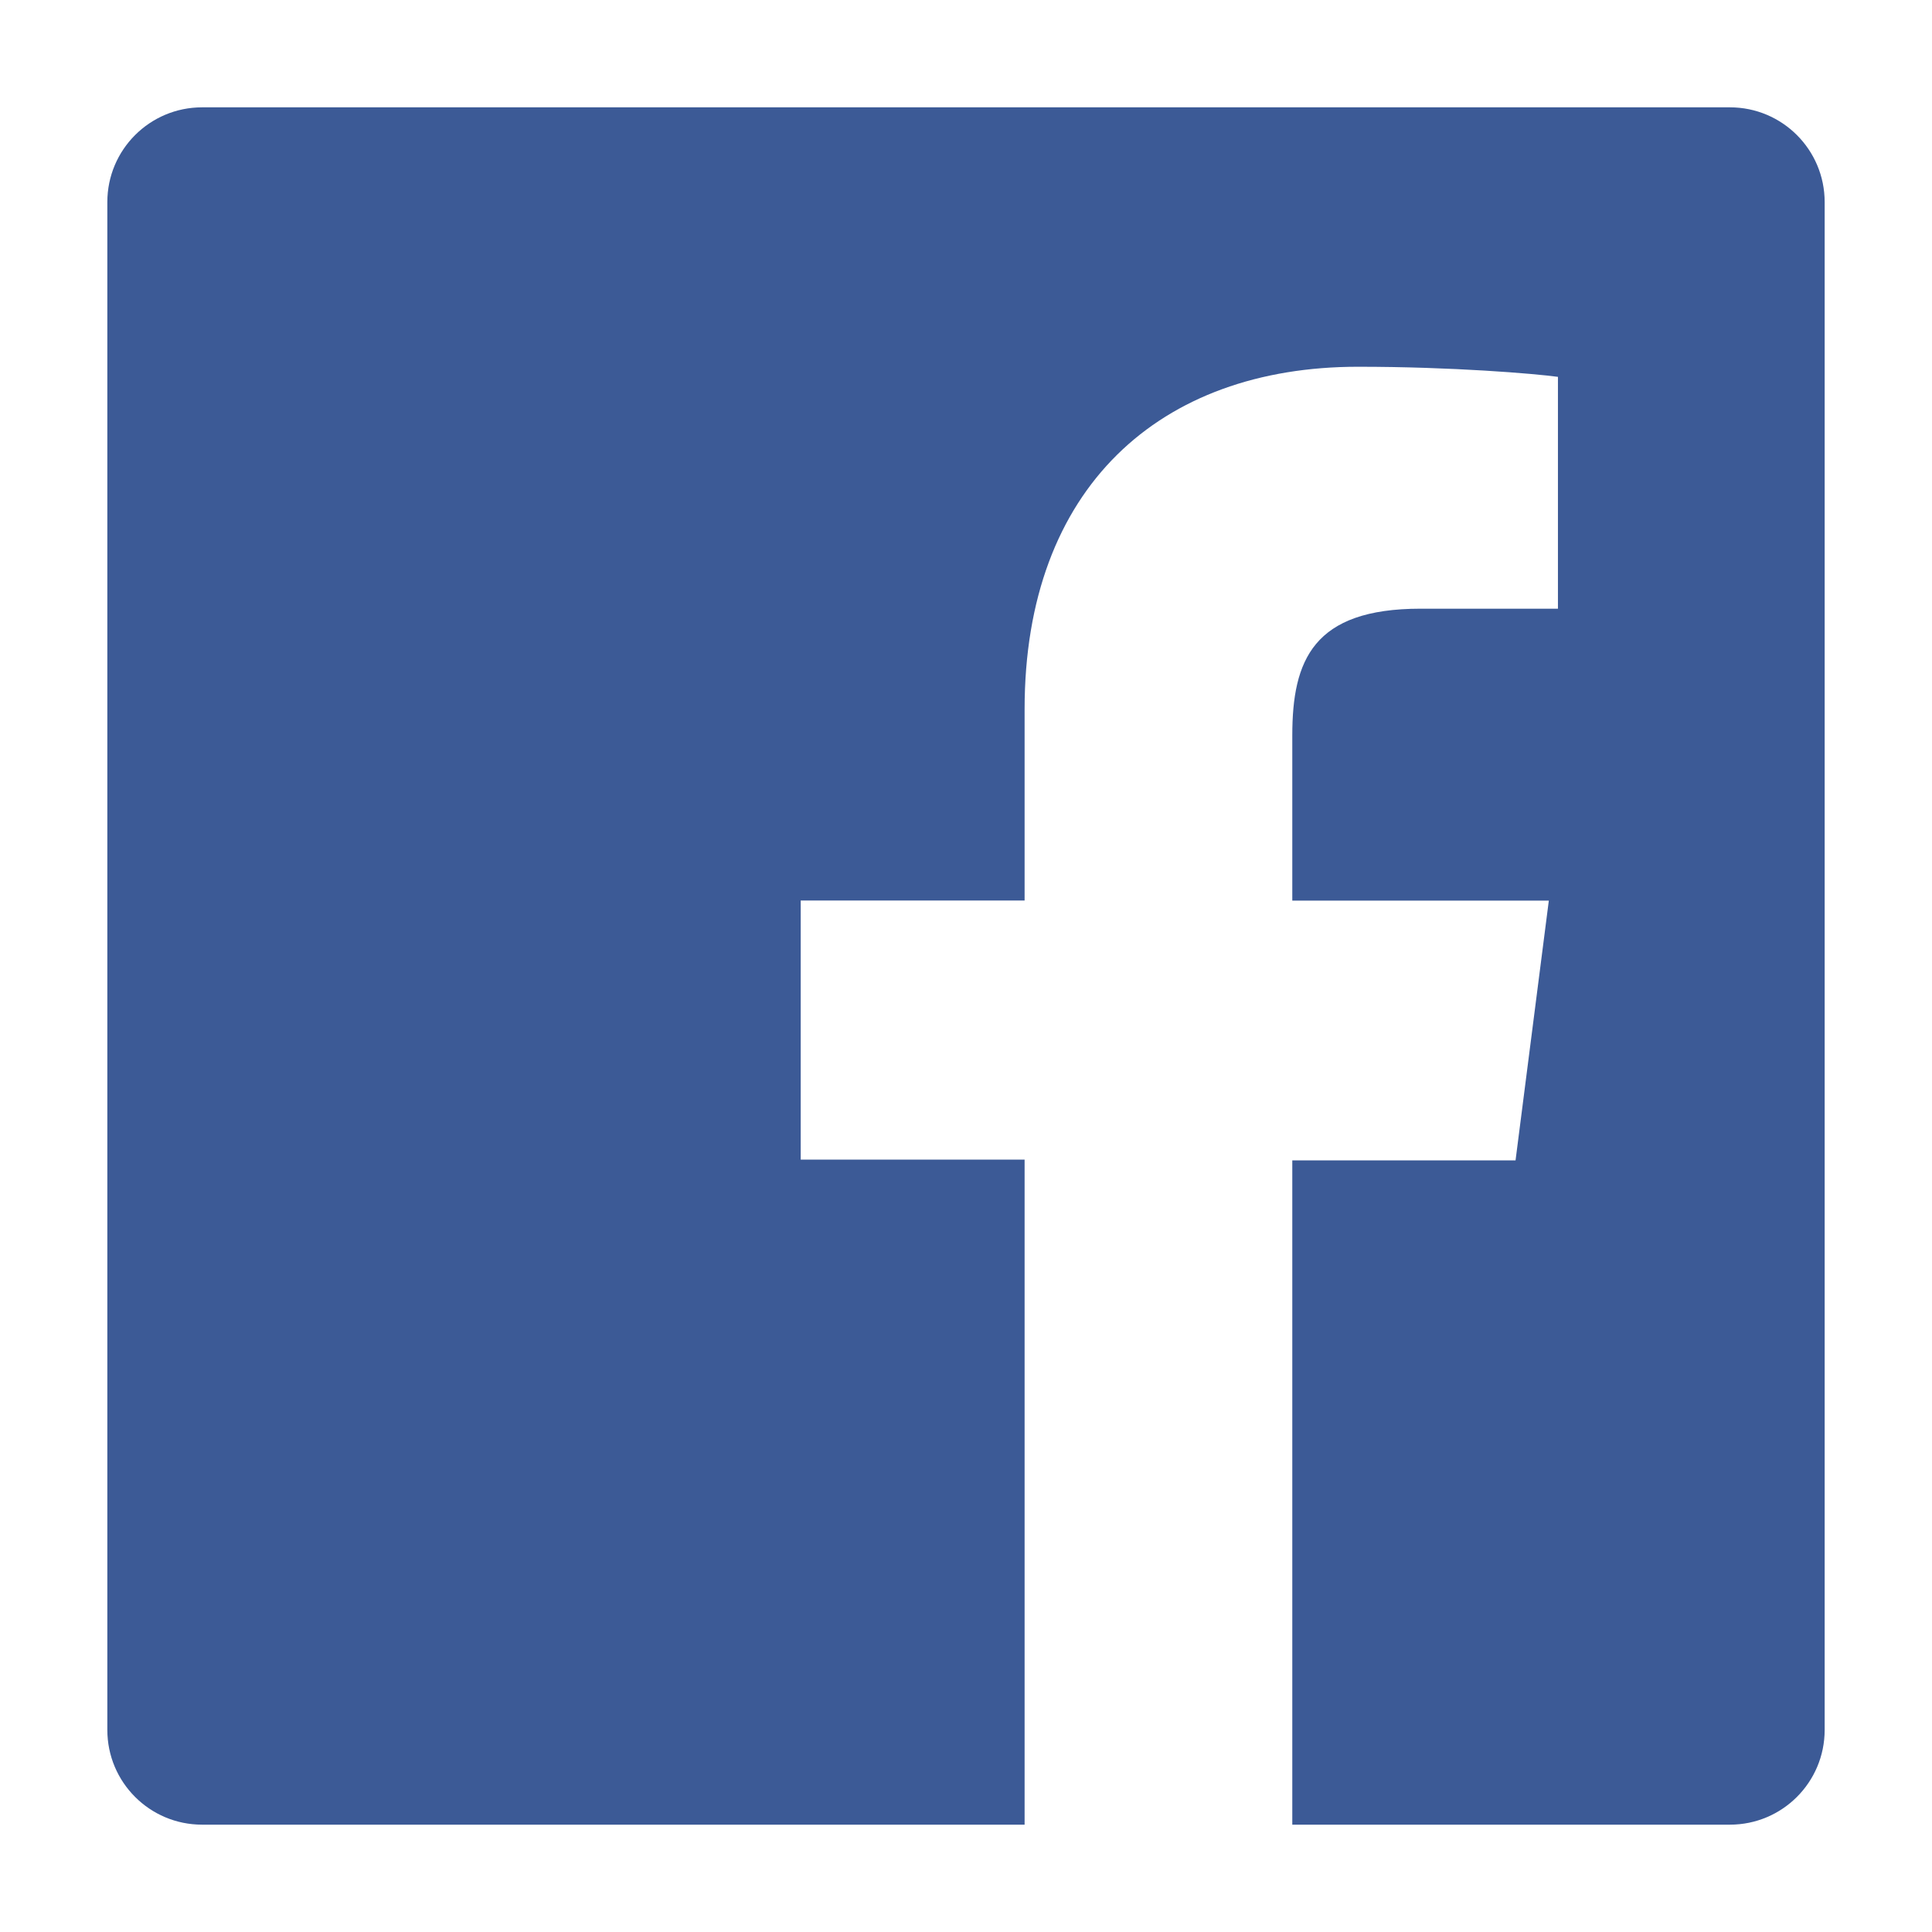
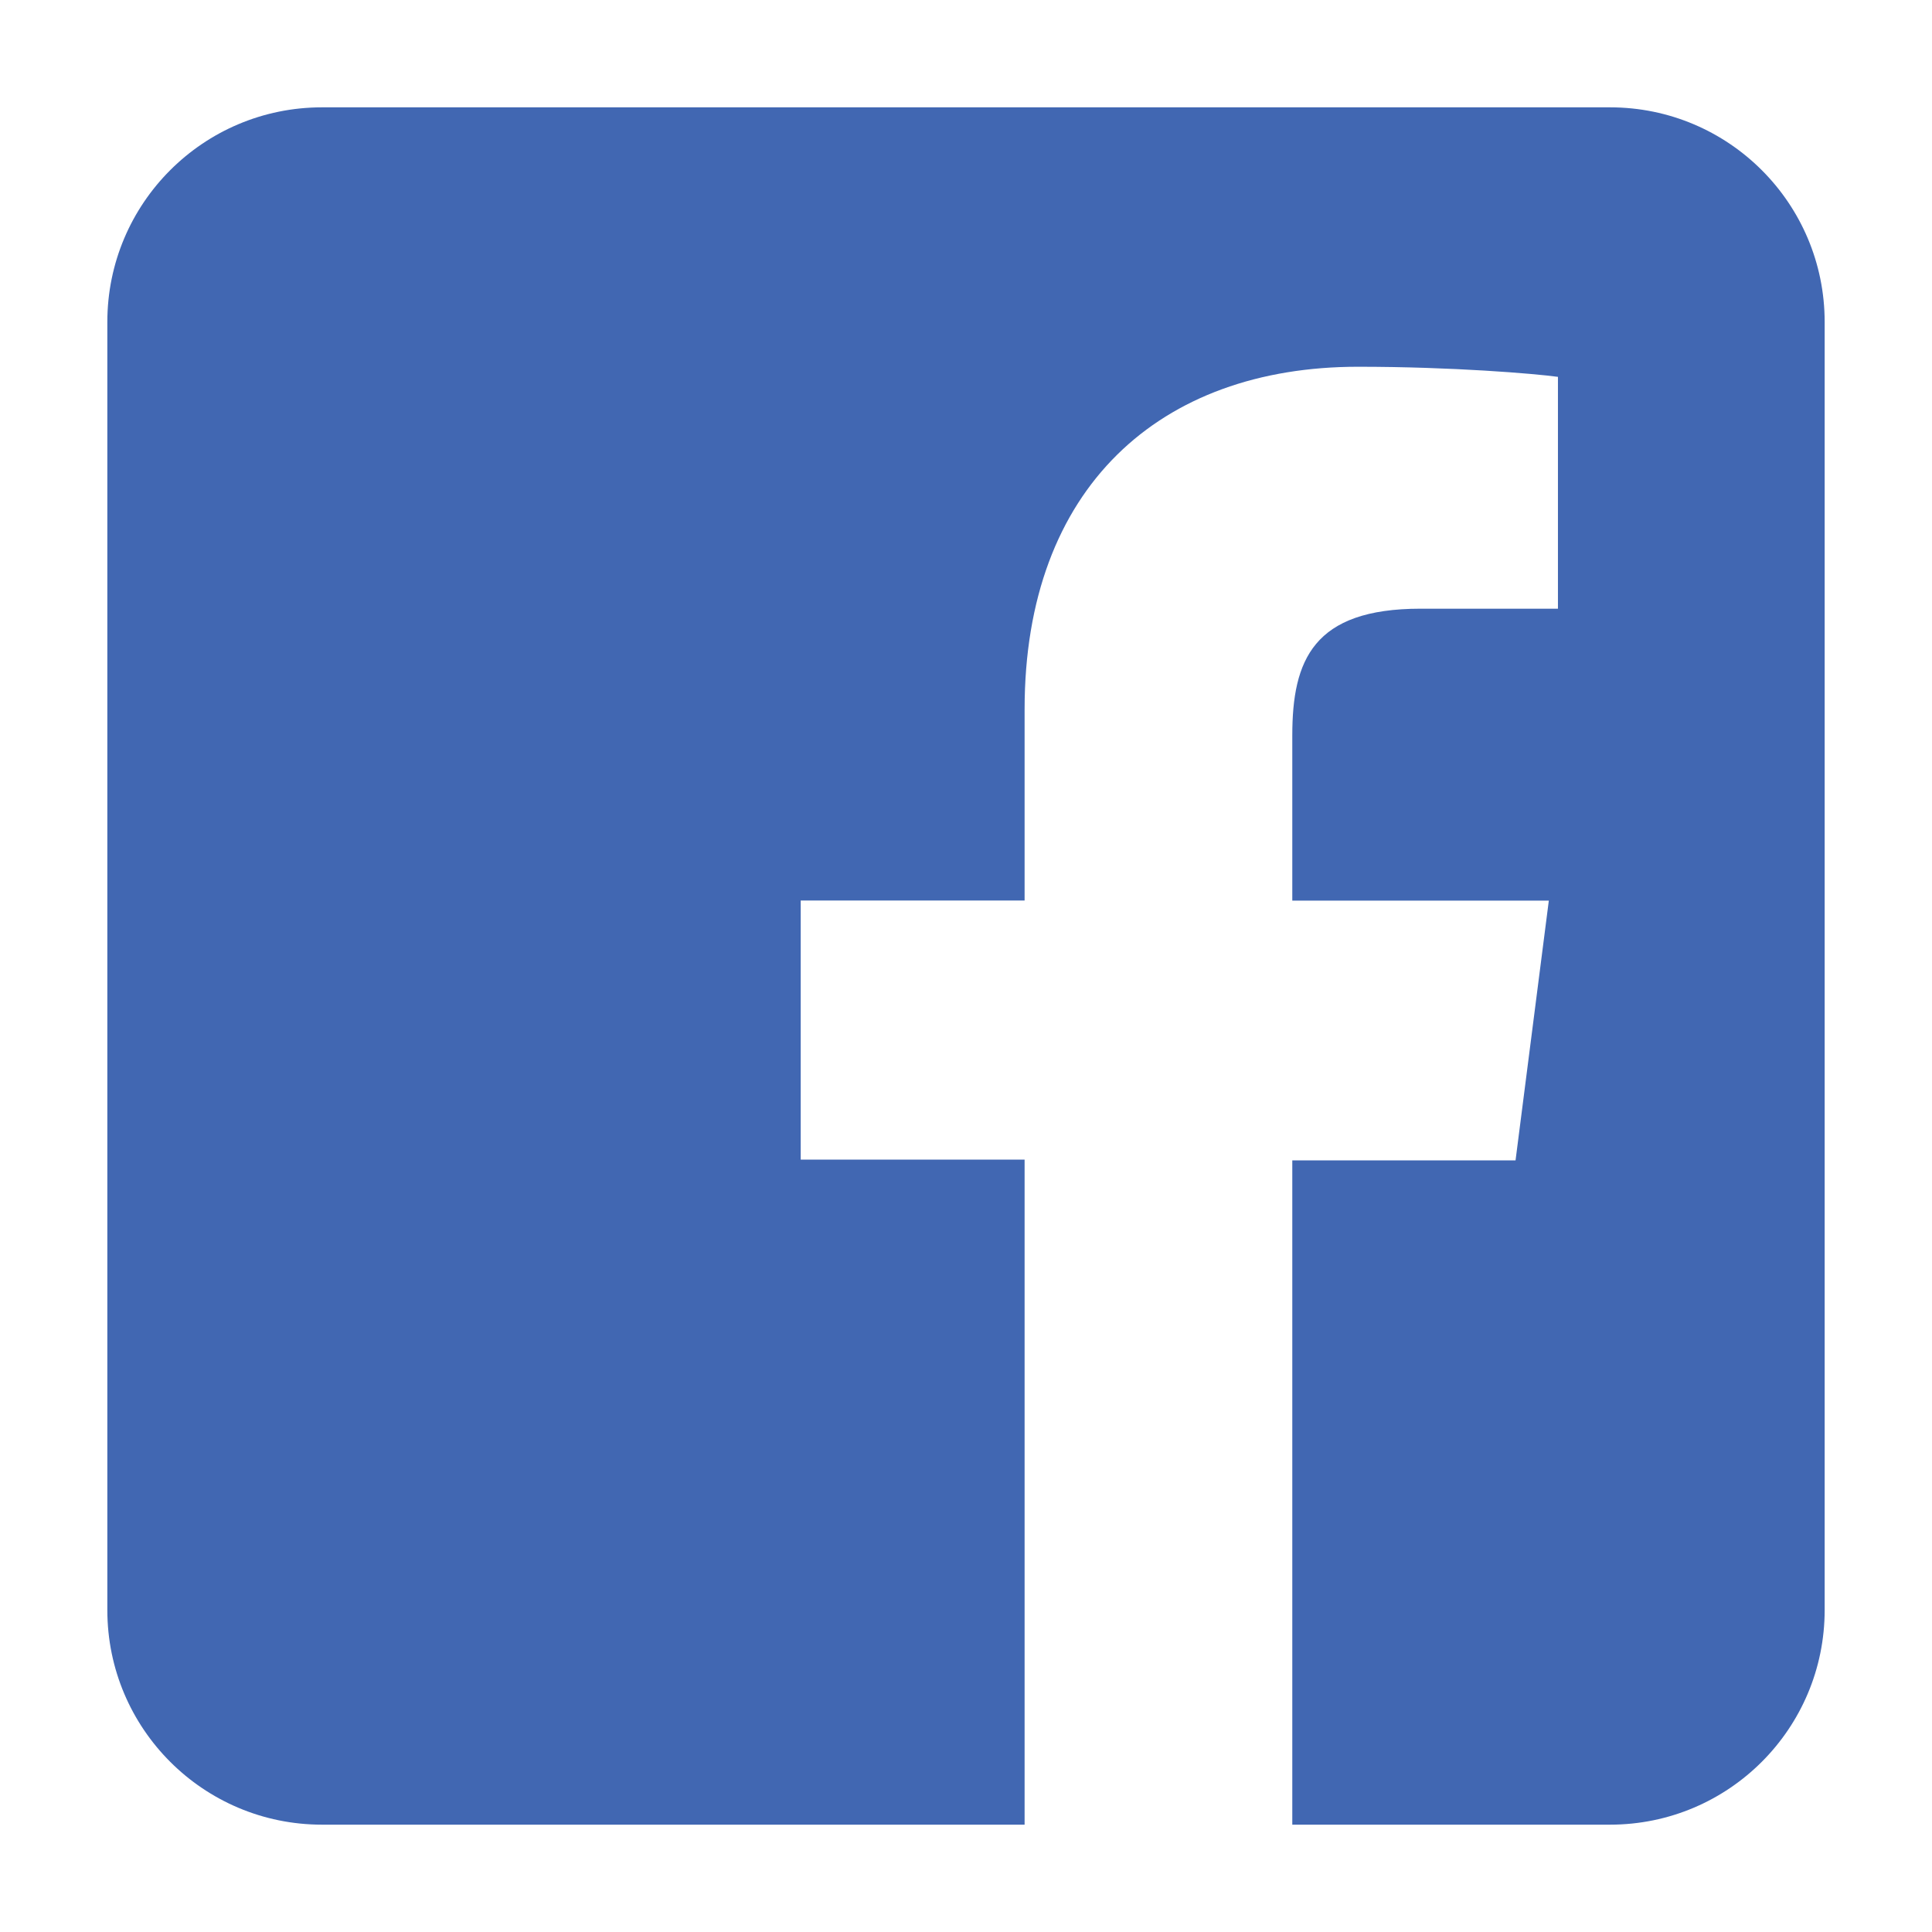
<svg xmlns="http://www.w3.org/2000/svg" width="18" height="18" viewBox="0 0 18 18" fill="none">
-   <path fill-rule="evenodd" clip-rule="evenodd" d="M1.883 1C1.395 1 1 1.395 1 1.883V16.117C1 16.605 1.395 17 1.883 17H9.546V10.804H7.46V8.39H9.546V6.607C9.546 4.541 10.808 3.417 12.652 3.417C13.535 3.417 14.294 3.481 14.515 3.511V5.671H13.235C12.235 5.671 12.04 6.151 12.04 6.851V8.391H14.43L14.12 10.811H12.04V17H16.117C16.605 17 17 16.605 17 16.117V1.883C17 1.395 16.605 1 16.117 1H1.883Z" fill="#3C5A96" />
+   <path fill-rule="evenodd" clip-rule="evenodd" d="M3 1C1.895 1 1 1.895 1 3V15C1 16.105 1.895 17 3 17H15C16.105 17 17 16.105 17 15V3C17 1.895 16.105 1 15 1H3ZM9.546 17V10.804H7.46V8.39H9.546V6.607C9.546 4.541 10.808 3.417 12.652 3.417C13.535 3.417 14.294 3.481 14.515 3.511V5.671H13.235C12.235 5.671 12.04 6.151 12.04 6.851V8.391H14.43L14.12 10.811H12.04V17H9.546Z" fill="#4167B2" />
</svg>
